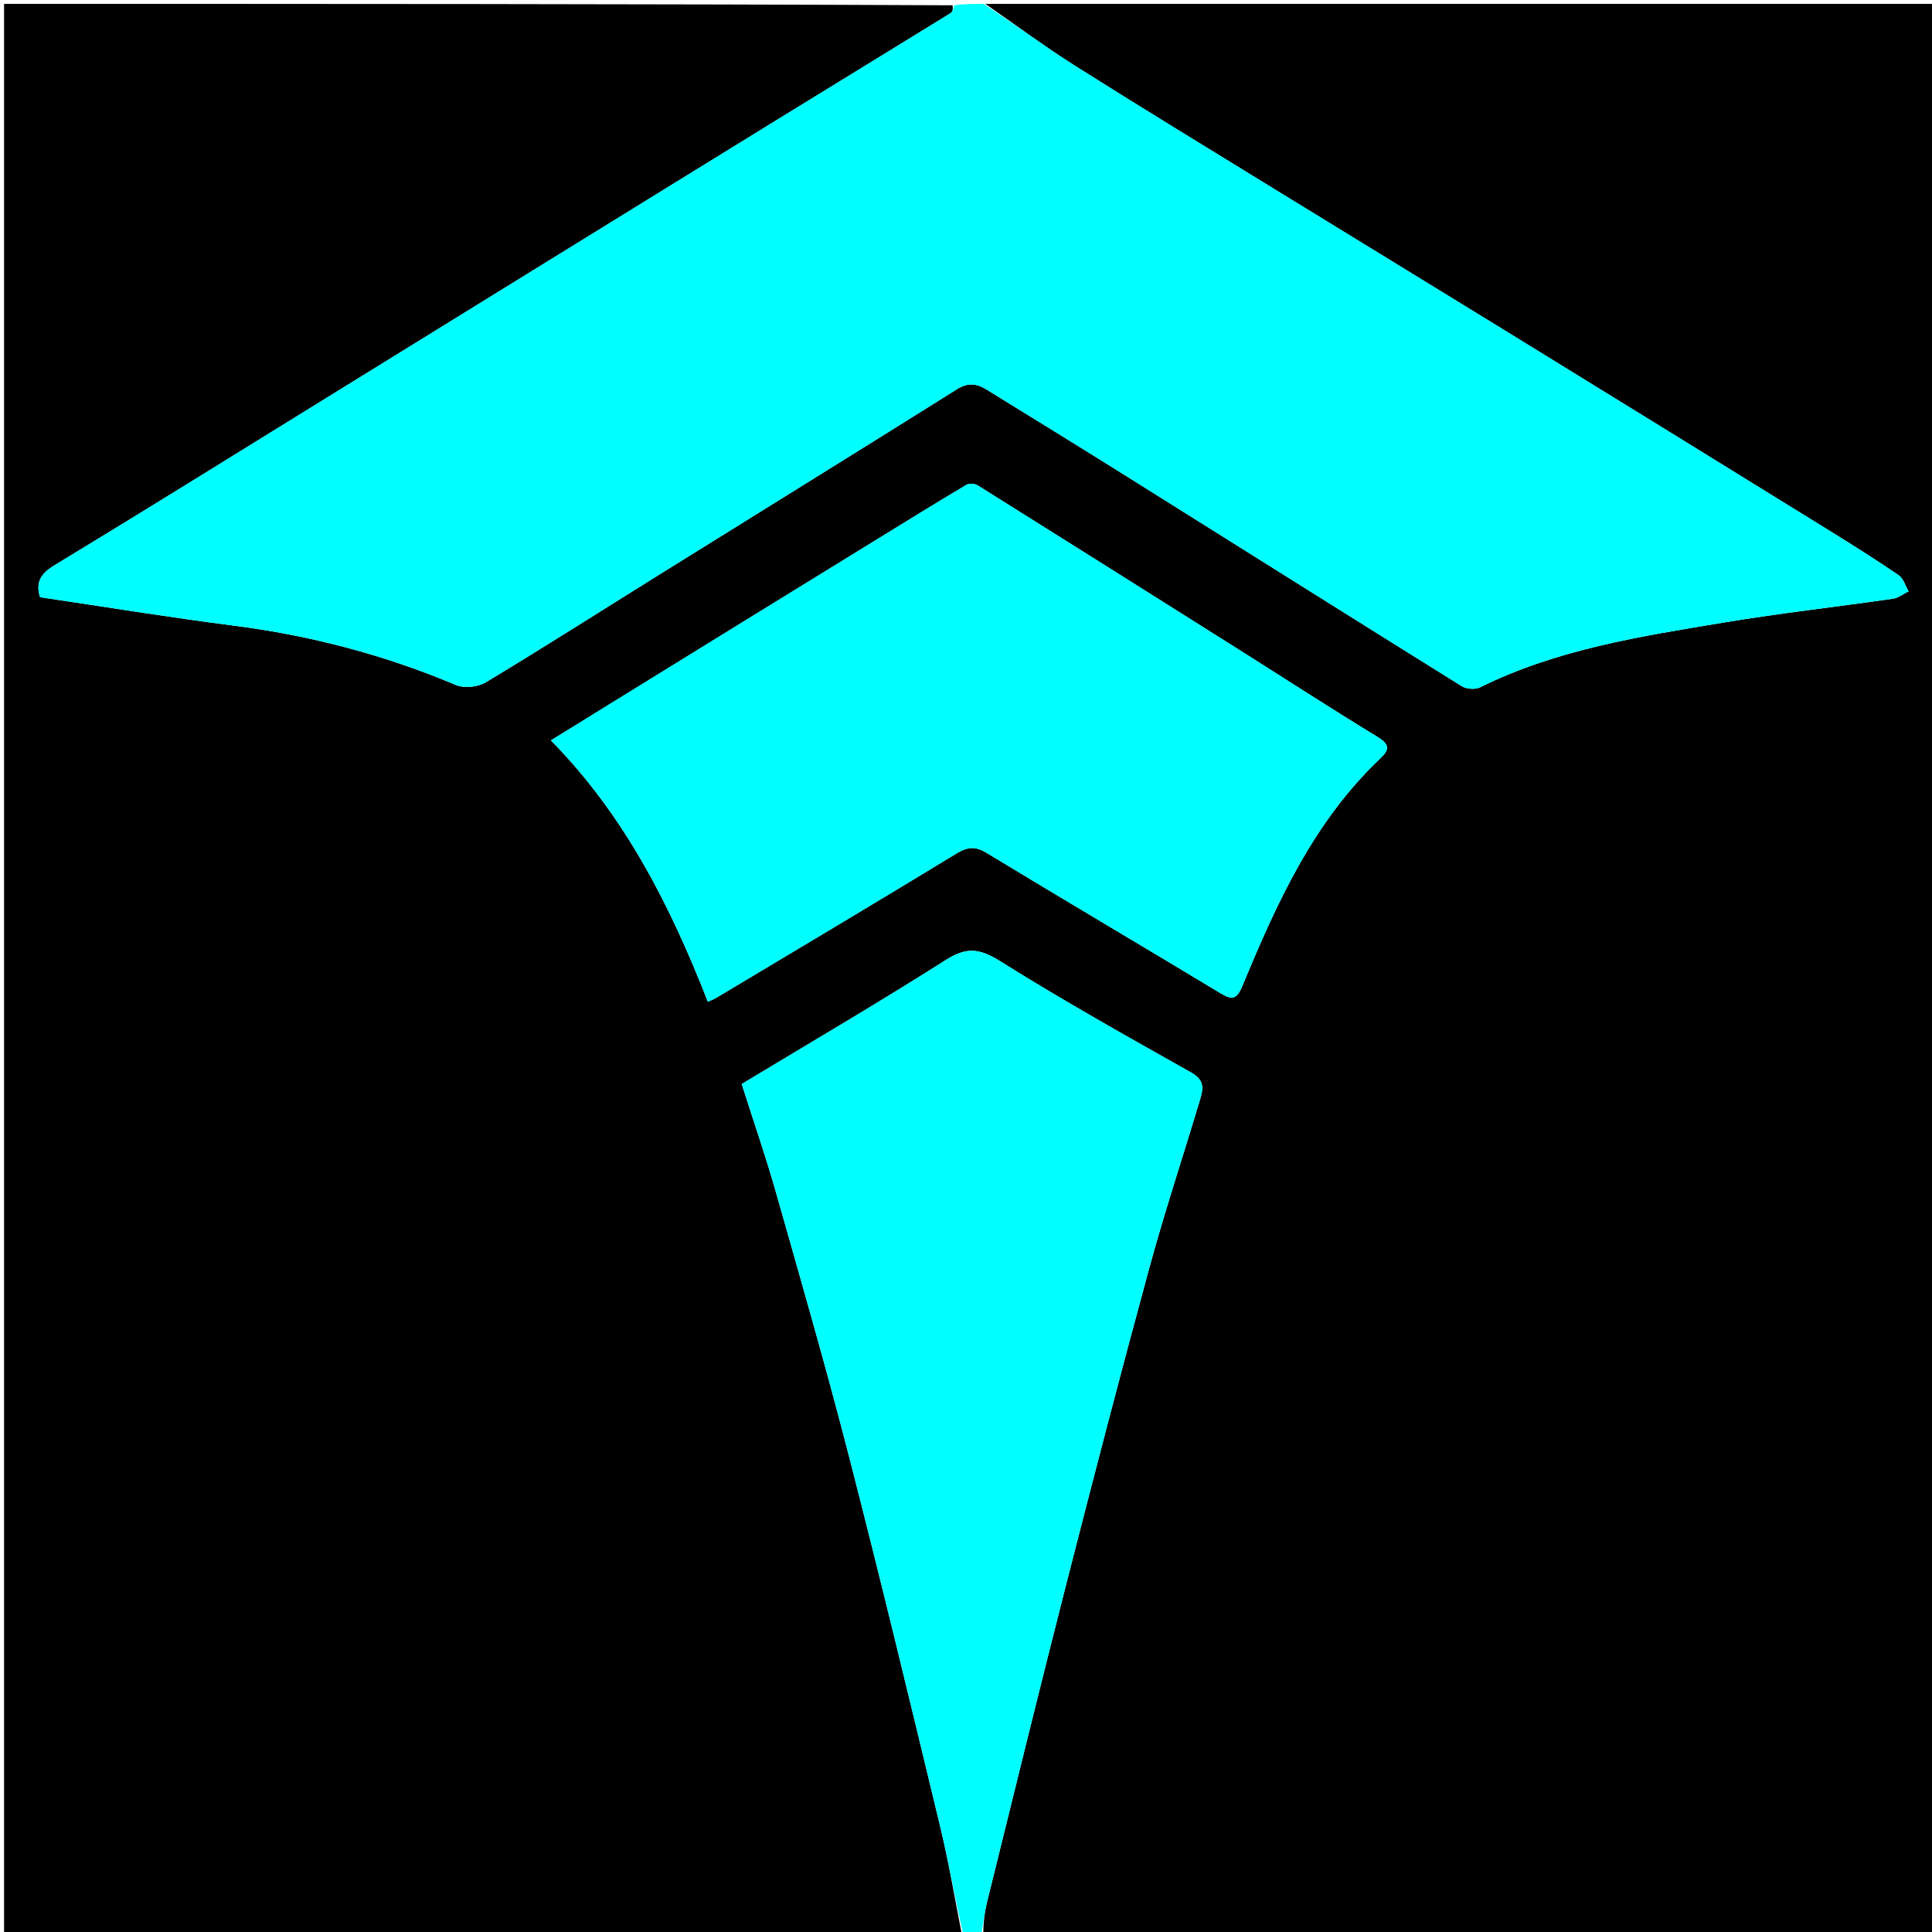
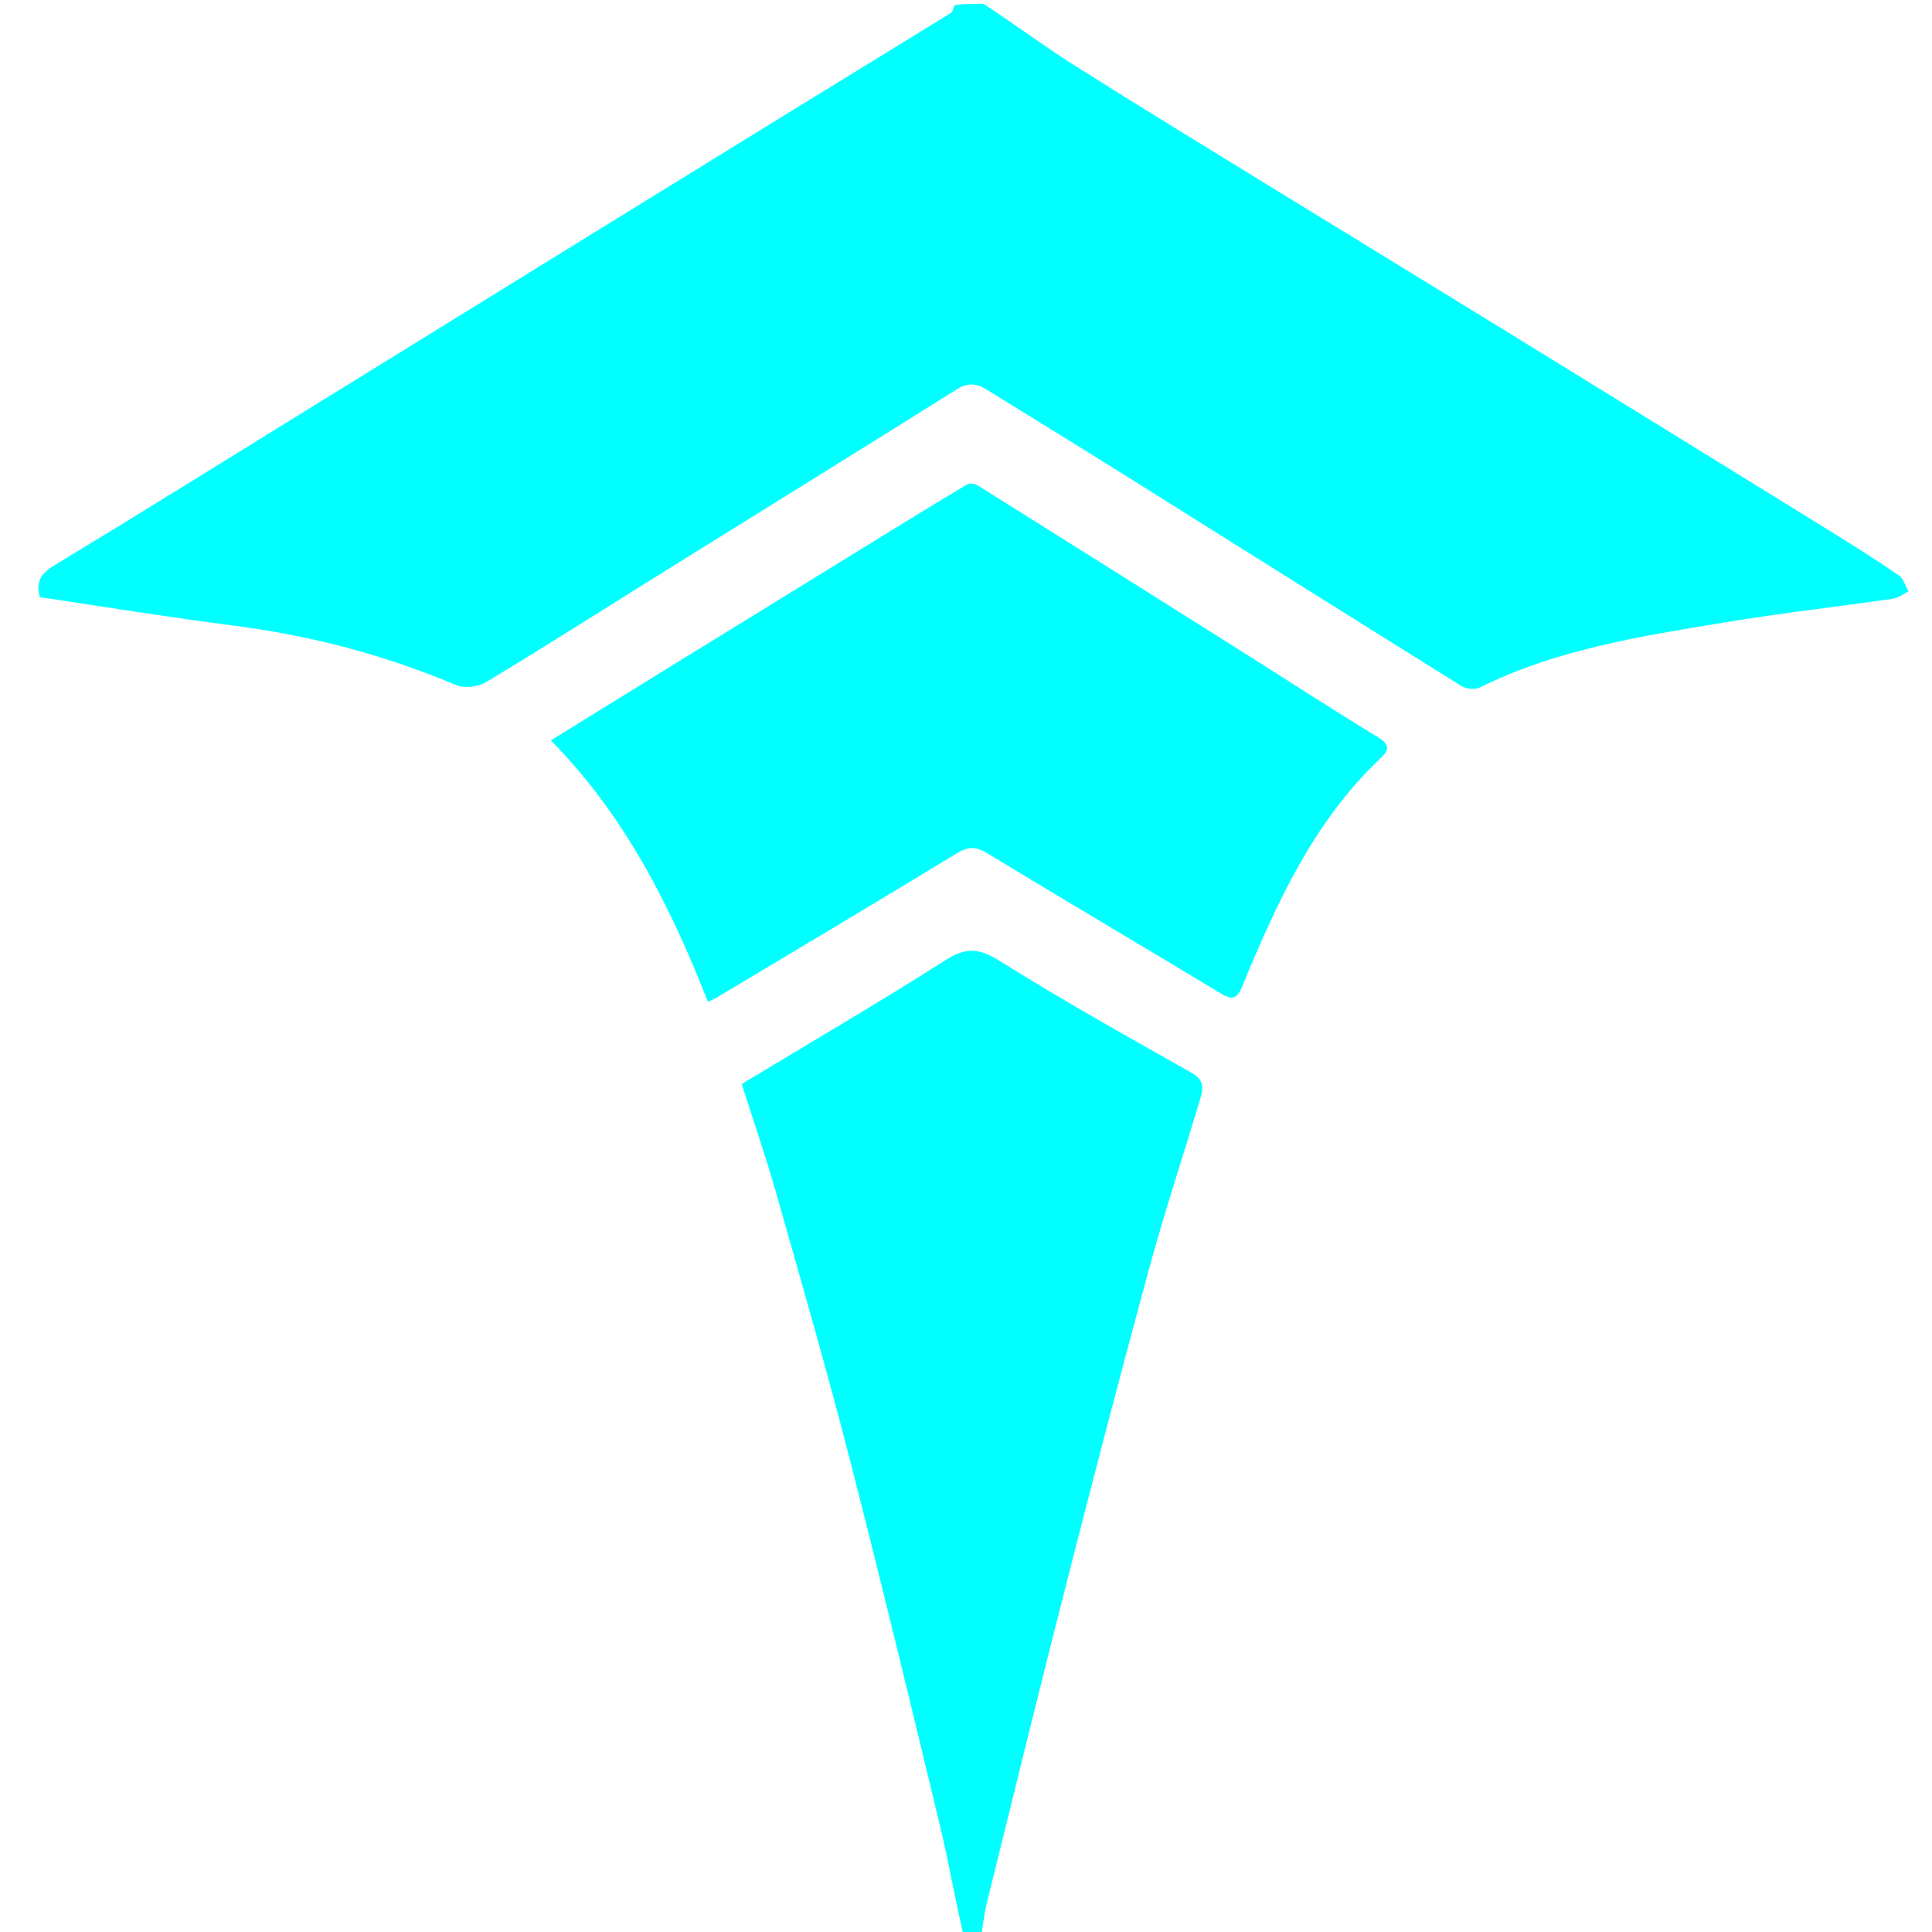
<svg xmlns="http://www.w3.org/2000/svg" version="1.1" id="Layer_1" x="0px" y="0px" width="100%" viewBox="0 0 500 500" enable-background="new 0 0 500 500" xml:space="preserve">
-   <path fill="#000000" opacity="1" stroke="none" d=" M249,501   C166.369,501 83.739,501 1.054,501   C1.054,334.442 1.054,167.884 1.054,1   C82.688,1 164.377,1 246.528,1.367   C246.686,2.292 246.525,3.084 246.056,3.374   C231.56,12.321 217.022,21.199 202.516,30.129   C181.505,43.064 160.511,56.028 139.515,68.987   C120.597,80.664 101.687,92.353 82.771,104.033   C59.846,118.189 36.977,132.438 13.933,146.397   C10.257,148.624 9.275,150.985 10.354,154.551   C27.215,157.05 43.794,159.775 60.448,161.907   C80.348,164.456 99.496,169.465 117.98,177.278   C120.13,178.186 123.7,177.806 125.739,176.576   C141.164,167.274 156.356,157.587 171.649,148.067   C196.996,132.287 222.395,116.591 247.683,100.716   C250.469,98.967 252.767,99.246 255.189,100.736   C267.493,108.303 279.787,115.886 292.029,123.554   C320.78,141.561 349.484,159.643 378.282,177.574   C379.498,178.331 381.785,178.514 383.04,177.891   C402.993,167.982 424.704,164.675 446.293,161.082   C460.77,158.672 475.377,157.043 489.908,154.946   C491.315,154.743 492.6,153.692 493.941,153.035   C493.101,151.615 492.599,149.698 491.364,148.857   C485.328,144.744 479.14,140.846 472.925,137.004   C445.45,120.018 417.96,103.057 390.451,86.127   C370.278,73.712 350.054,61.38 329.876,48.973   C312.592,38.346 295.259,27.796 278.112,16.953   C270.207,11.954 262.692,6.337 255,1   C336.964,1 418.928,1 500.946,1   C500.946,167.558 500.946,334.116 500.946,501   C418.978,501 336.956,501 254.467,500.579   C254.492,497.444 254.837,494.695 255.499,492.024   C262.306,464.523 269.034,437.001 276.047,409.552   C282.978,382.43 290.028,355.335 297.388,328.326   C301.339,313.827 306.078,299.544 310.394,285.143   C311.235,282.337 312.144,279.755 308.39,277.64   C291.724,268.247 275.01,258.9 258.811,248.742   C253.508,245.416 250.124,245.039 244.782,248.438   C227.426,259.48 209.648,269.859 191.956,280.54   C194.987,290.081 198.209,299.385 200.895,308.841   C207.393,331.714 213.987,354.57 219.907,377.596   C228.05,409.269 235.701,441.07 243.359,472.866   C245.597,482.158 247.139,491.617 249,501  M153.399,184.939   C149.959,187.059 146.519,189.179 142.571,191.612   C161.606,210.928 173.452,234.342 183.192,259.241   C184.144,258.812 184.739,258.612 185.265,258.297   C206.006,245.883 226.784,233.532 247.423,220.951   C250.325,219.182 252.339,218.911 255.325,220.722   C275.438,232.921 295.701,244.874 315.84,257.032   C318.858,258.854 320.068,258.689 321.537,255.138   C330.412,233.693 339.96,212.598 357.26,196.248   C359.686,193.956 359.607,192.601 356.476,190.696   C344.415,183.355 332.571,175.659 320.626,168.126   C298.118,153.932 275.603,139.749 253.047,125.63   C252.305,125.165 250.842,125.034 250.136,125.455   C242.333,130.101 234.608,134.878 226.873,139.638   C202.58,154.587 178.292,169.544 153.399,184.939  z" />
+   <path fill="current" opacity="0" stroke="none" d=" M249,501   C166.369,501 83.739,501 1.054,501   C1.054,334.442 1.054,167.884 1.054,1   C82.688,1 164.377,1 246.528,1.367   C246.686,2.292 246.525,3.084 246.056,3.374   C231.56,12.321 217.022,21.199 202.516,30.129   C181.505,43.064 160.511,56.028 139.515,68.987   C120.597,80.664 101.687,92.353 82.771,104.033   C59.846,118.189 36.977,132.438 13.933,146.397   C10.257,148.624 9.275,150.985 10.354,154.551   C27.215,157.05 43.794,159.775 60.448,161.907   C80.348,164.456 99.496,169.465 117.98,177.278   C120.13,178.186 123.7,177.806 125.739,176.576   C141.164,167.274 156.356,157.587 171.649,148.067   C196.996,132.287 222.395,116.591 247.683,100.716   C250.469,98.967 252.767,99.246 255.189,100.736   C267.493,108.303 279.787,115.886 292.029,123.554   C320.78,141.561 349.484,159.643 378.282,177.574   C379.498,178.331 381.785,178.514 383.04,177.891   C402.993,167.982 424.704,164.675 446.293,161.082   C460.77,158.672 475.377,157.043 489.908,154.946   C491.315,154.743 492.6,153.692 493.941,153.035   C493.101,151.615 492.599,149.698 491.364,148.857   C485.328,144.744 479.14,140.846 472.925,137.004   C445.45,120.018 417.96,103.057 390.451,86.127   C370.278,73.712 350.054,61.38 329.876,48.973   C312.592,38.346 295.259,27.796 278.112,16.953   C270.207,11.954 262.692,6.337 255,1   C336.964,1 418.928,1 500.946,1   C500.946,167.558 500.946,334.116 500.946,501   C418.978,501 336.956,501 254.467,500.579   C254.492,497.444 254.837,494.695 255.499,492.024   C262.306,464.523 269.034,437.001 276.047,409.552   C282.978,382.43 290.028,355.335 297.388,328.326   C301.339,313.827 306.078,299.544 310.394,285.143   C311.235,282.337 312.144,279.755 308.39,277.64   C291.724,268.247 275.01,258.9 258.811,248.742   C253.508,245.416 250.124,245.039 244.782,248.438   C227.426,259.48 209.648,269.859 191.956,280.54   C194.987,290.081 198.209,299.385 200.895,308.841   C207.393,331.714 213.987,354.57 219.907,377.596   C228.05,409.269 235.701,441.07 243.359,472.866   C245.597,482.158 247.139,491.617 249,501  M153.399,184.939   C149.959,187.059 146.519,189.179 142.571,191.612   C161.606,210.928 173.452,234.342 183.192,259.241   C184.144,258.812 184.739,258.612 185.265,258.297   C206.006,245.883 226.784,233.532 247.423,220.951   C250.325,219.182 252.339,218.911 255.325,220.722   C275.438,232.921 295.701,244.874 315.84,257.032   C318.858,258.854 320.068,258.689 321.537,255.138   C330.412,233.693 339.96,212.598 357.26,196.248   C359.686,193.956 359.607,192.601 356.476,190.696   C344.415,183.355 332.571,175.659 320.626,168.126   C298.118,153.932 275.603,139.749 253.047,125.63   C252.305,125.165 250.842,125.034 250.136,125.455   C242.333,130.101 234.608,134.878 226.873,139.638   C202.58,154.587 178.292,169.544 153.399,184.939  z" />
  <path fill="#00FFFF" opacity="1" stroke="none" d=" M254.556,1   C262.692,6.337 270.207,11.954 278.112,16.953   C295.259,27.796 312.592,38.346 329.876,48.973   C350.054,61.38 370.278,73.712 390.451,86.127   C417.96,103.057 445.45,120.018 472.925,137.004   C479.14,140.846 485.328,144.744 491.364,148.857   C492.599,149.698 493.101,151.615 493.941,153.035   C492.6,153.692 491.315,154.743 489.908,154.946   C475.377,157.043 460.77,158.672 446.293,161.082   C424.704,164.675 402.993,167.982 383.04,177.891   C381.785,178.514 379.498,178.331 378.282,177.574   C349.484,159.643 320.78,141.561 292.029,123.554   C279.787,115.886 267.493,108.303 255.189,100.736   C252.767,99.246 250.469,98.967 247.683,100.716   C222.395,116.591 196.996,132.287 171.649,148.067   C156.356,157.587 141.164,167.274 125.739,176.576   C123.7,177.806 120.13,178.186 117.98,177.278   C99.496,169.465 80.348,164.456 60.448,161.907   C43.794,159.775 27.215,157.05 10.354,154.551   C9.275,150.985 10.257,148.624 13.933,146.397   C36.977,132.438 59.846,118.189 82.771,104.033   C101.687,92.353 120.597,80.664 139.515,68.987   C160.511,56.028 181.505,43.064 202.516,30.129   C217.022,21.199 231.56,12.321 246.056,3.374   C246.525,3.084 246.686,2.292 246.995,1.367   C249.371,1 251.741,1 254.556,1  z" />
  <path fill="#00FFFF" opacity="1" stroke="none" d=" M249.417,501   C247.139,491.617 245.597,482.158 243.359,472.866   C235.701,441.07 228.05,409.269 219.907,377.596   C213.987,354.57 207.393,331.714 200.895,308.841   C198.209,299.385 194.987,290.081 191.956,280.54   C209.648,269.859 227.426,259.48 244.782,248.438   C250.124,245.039 253.508,245.416 258.811,248.742   C275.01,258.9 291.724,268.247 308.39,277.64   C312.144,279.755 311.235,282.337 310.394,285.143   C306.078,299.544 301.339,313.827 297.388,328.326   C290.028,355.335 282.978,382.43 276.047,409.552   C269.034,437.001 262.306,464.523 255.499,492.024   C254.837,494.695 254.492,497.444 254,500.579   C252.611,501 251.222,501 249.417,501  z" />
  <path fill="#00FFFF" opacity="1" stroke="none" d=" M153.7,184.719   C178.292,169.544 202.58,154.587 226.873,139.638   C234.608,134.878 242.333,130.101 250.136,125.455   C250.842,125.034 252.305,125.165 253.047,125.63   C275.603,139.749 298.118,153.932 320.626,168.126   C332.571,175.659 344.415,183.355 356.476,190.696   C359.607,192.601 359.686,193.956 357.26,196.248   C339.96,212.598 330.412,233.693 321.537,255.138   C320.068,258.689 318.858,258.854 315.84,257.032   C295.701,244.874 275.438,232.921 255.325,220.722   C252.339,218.911 250.325,219.182 247.423,220.951   C226.784,233.532 206.006,245.883 185.265,258.297   C184.739,258.612 184.144,258.812 183.192,259.241   C173.452,234.342 161.606,210.928 142.571,191.612   C146.519,189.179 149.959,187.059 153.7,184.719  z" />
</svg>
